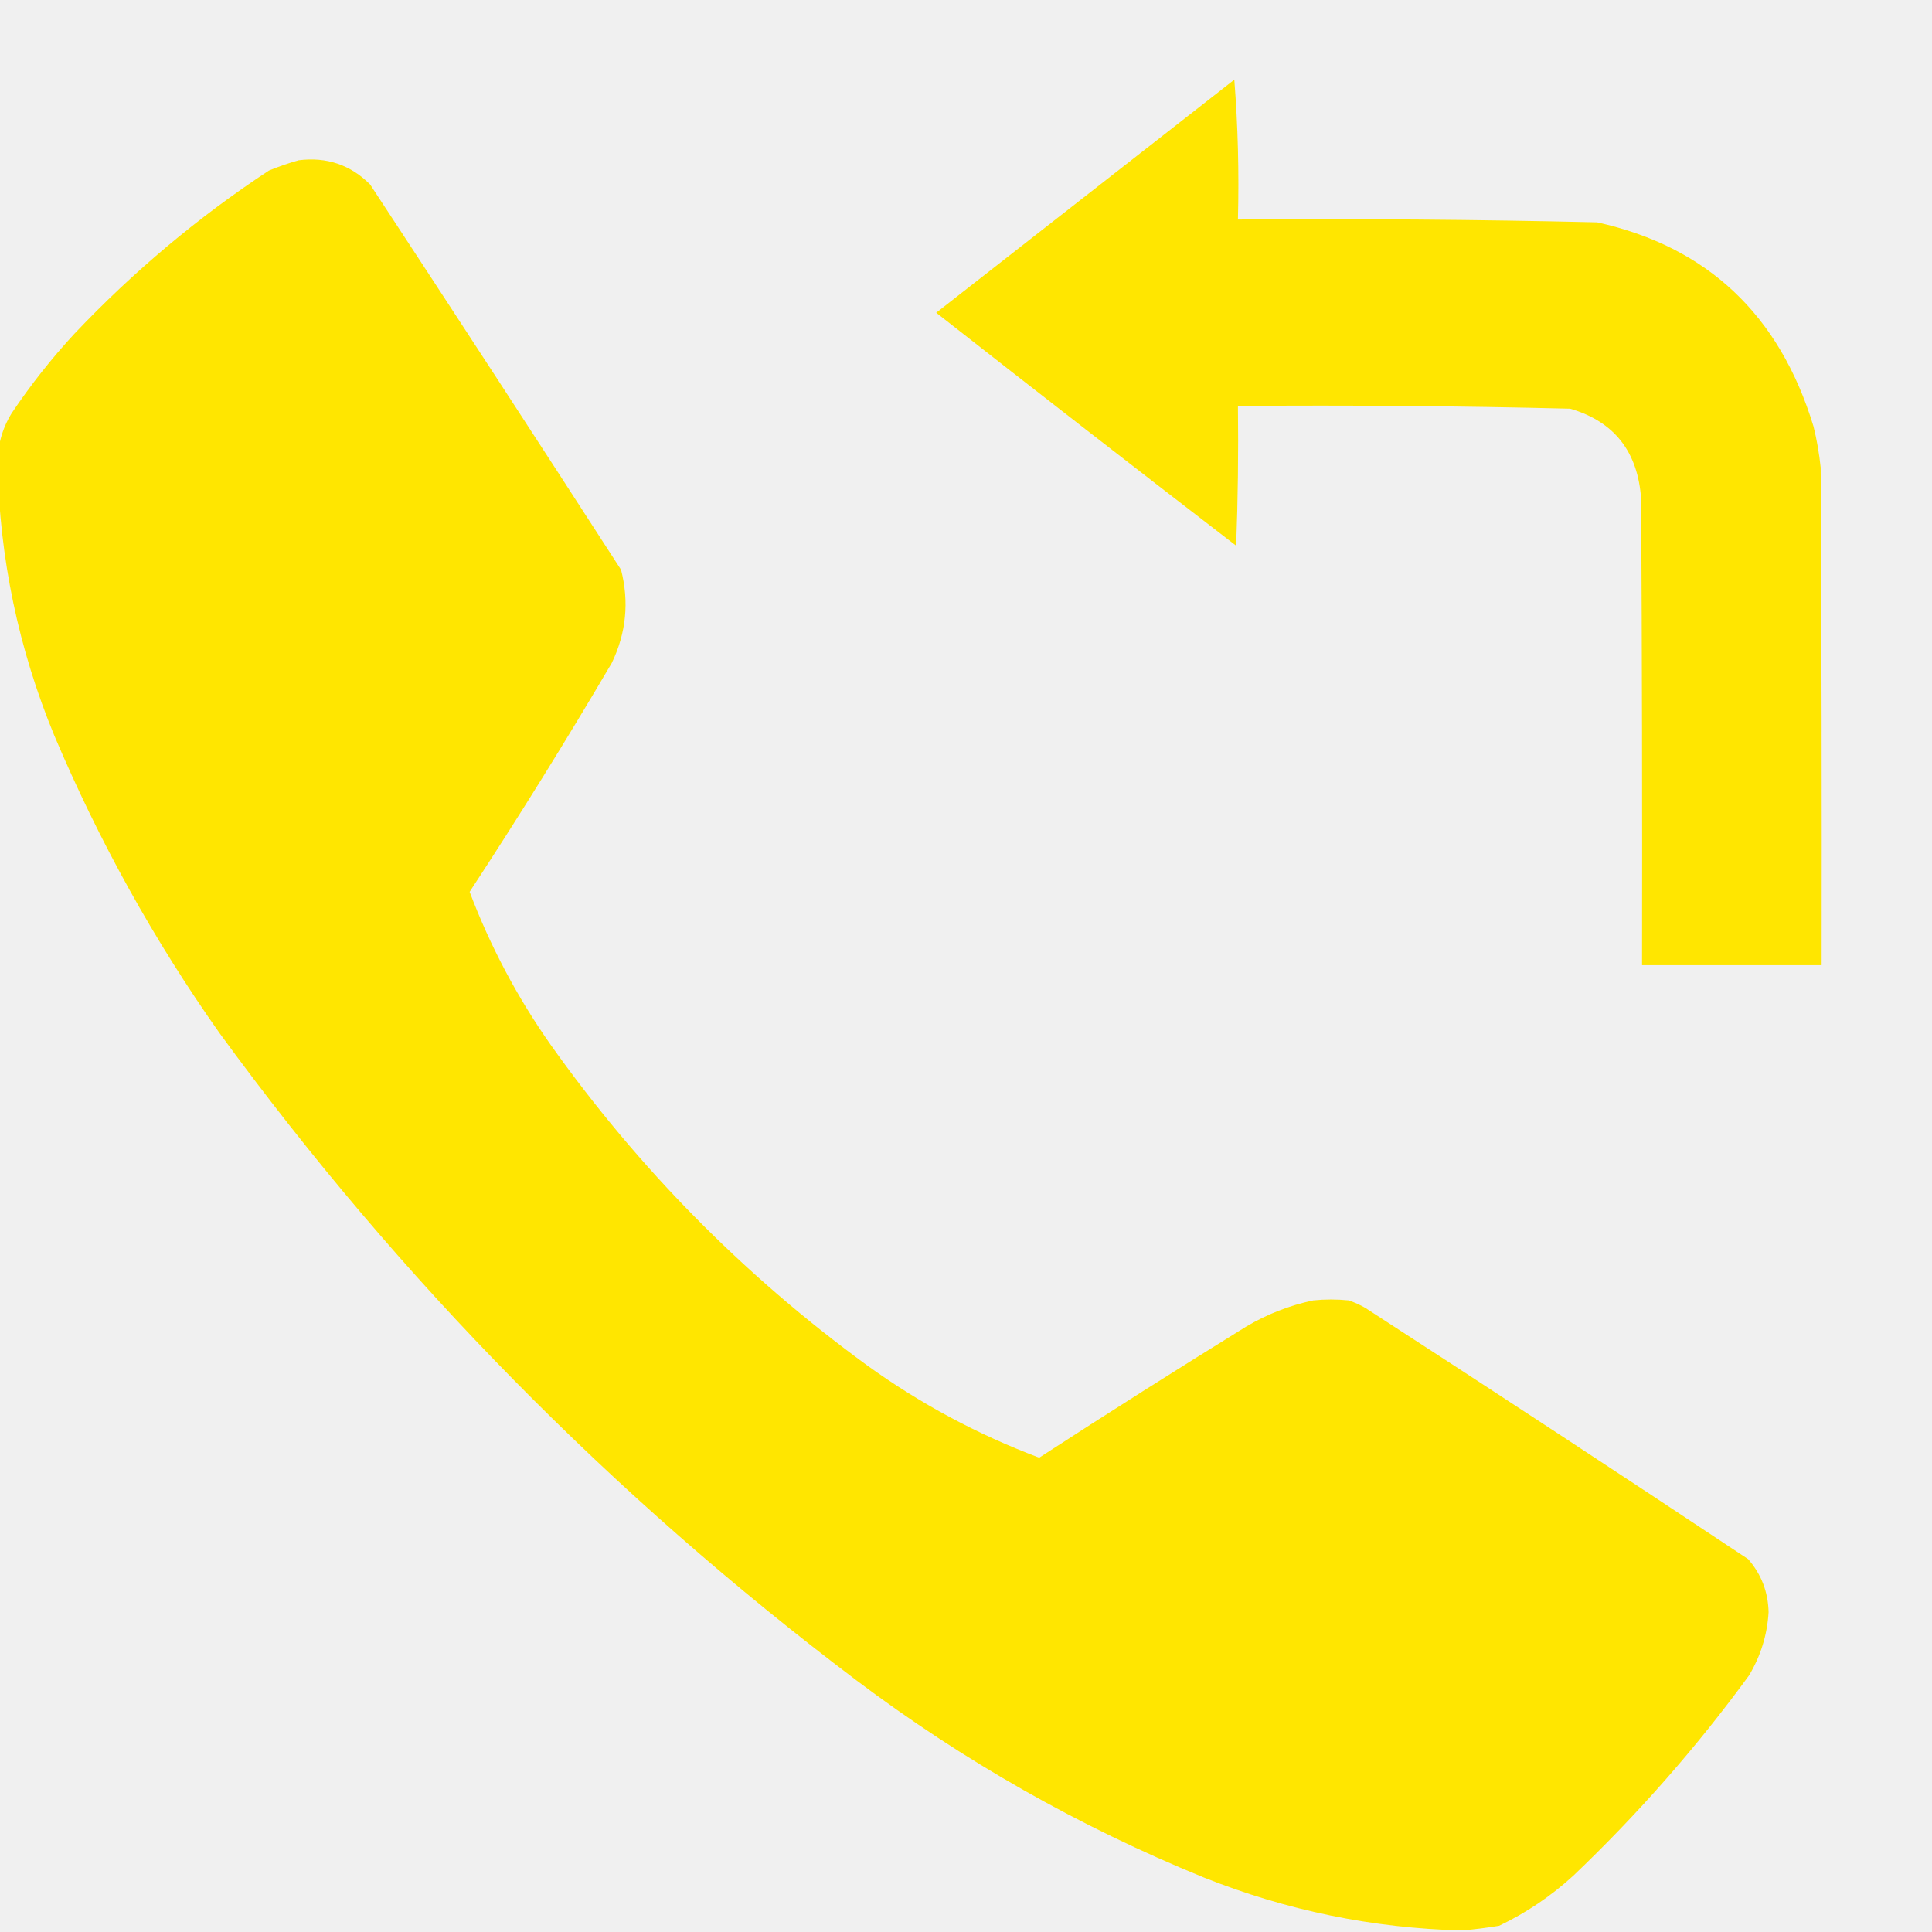
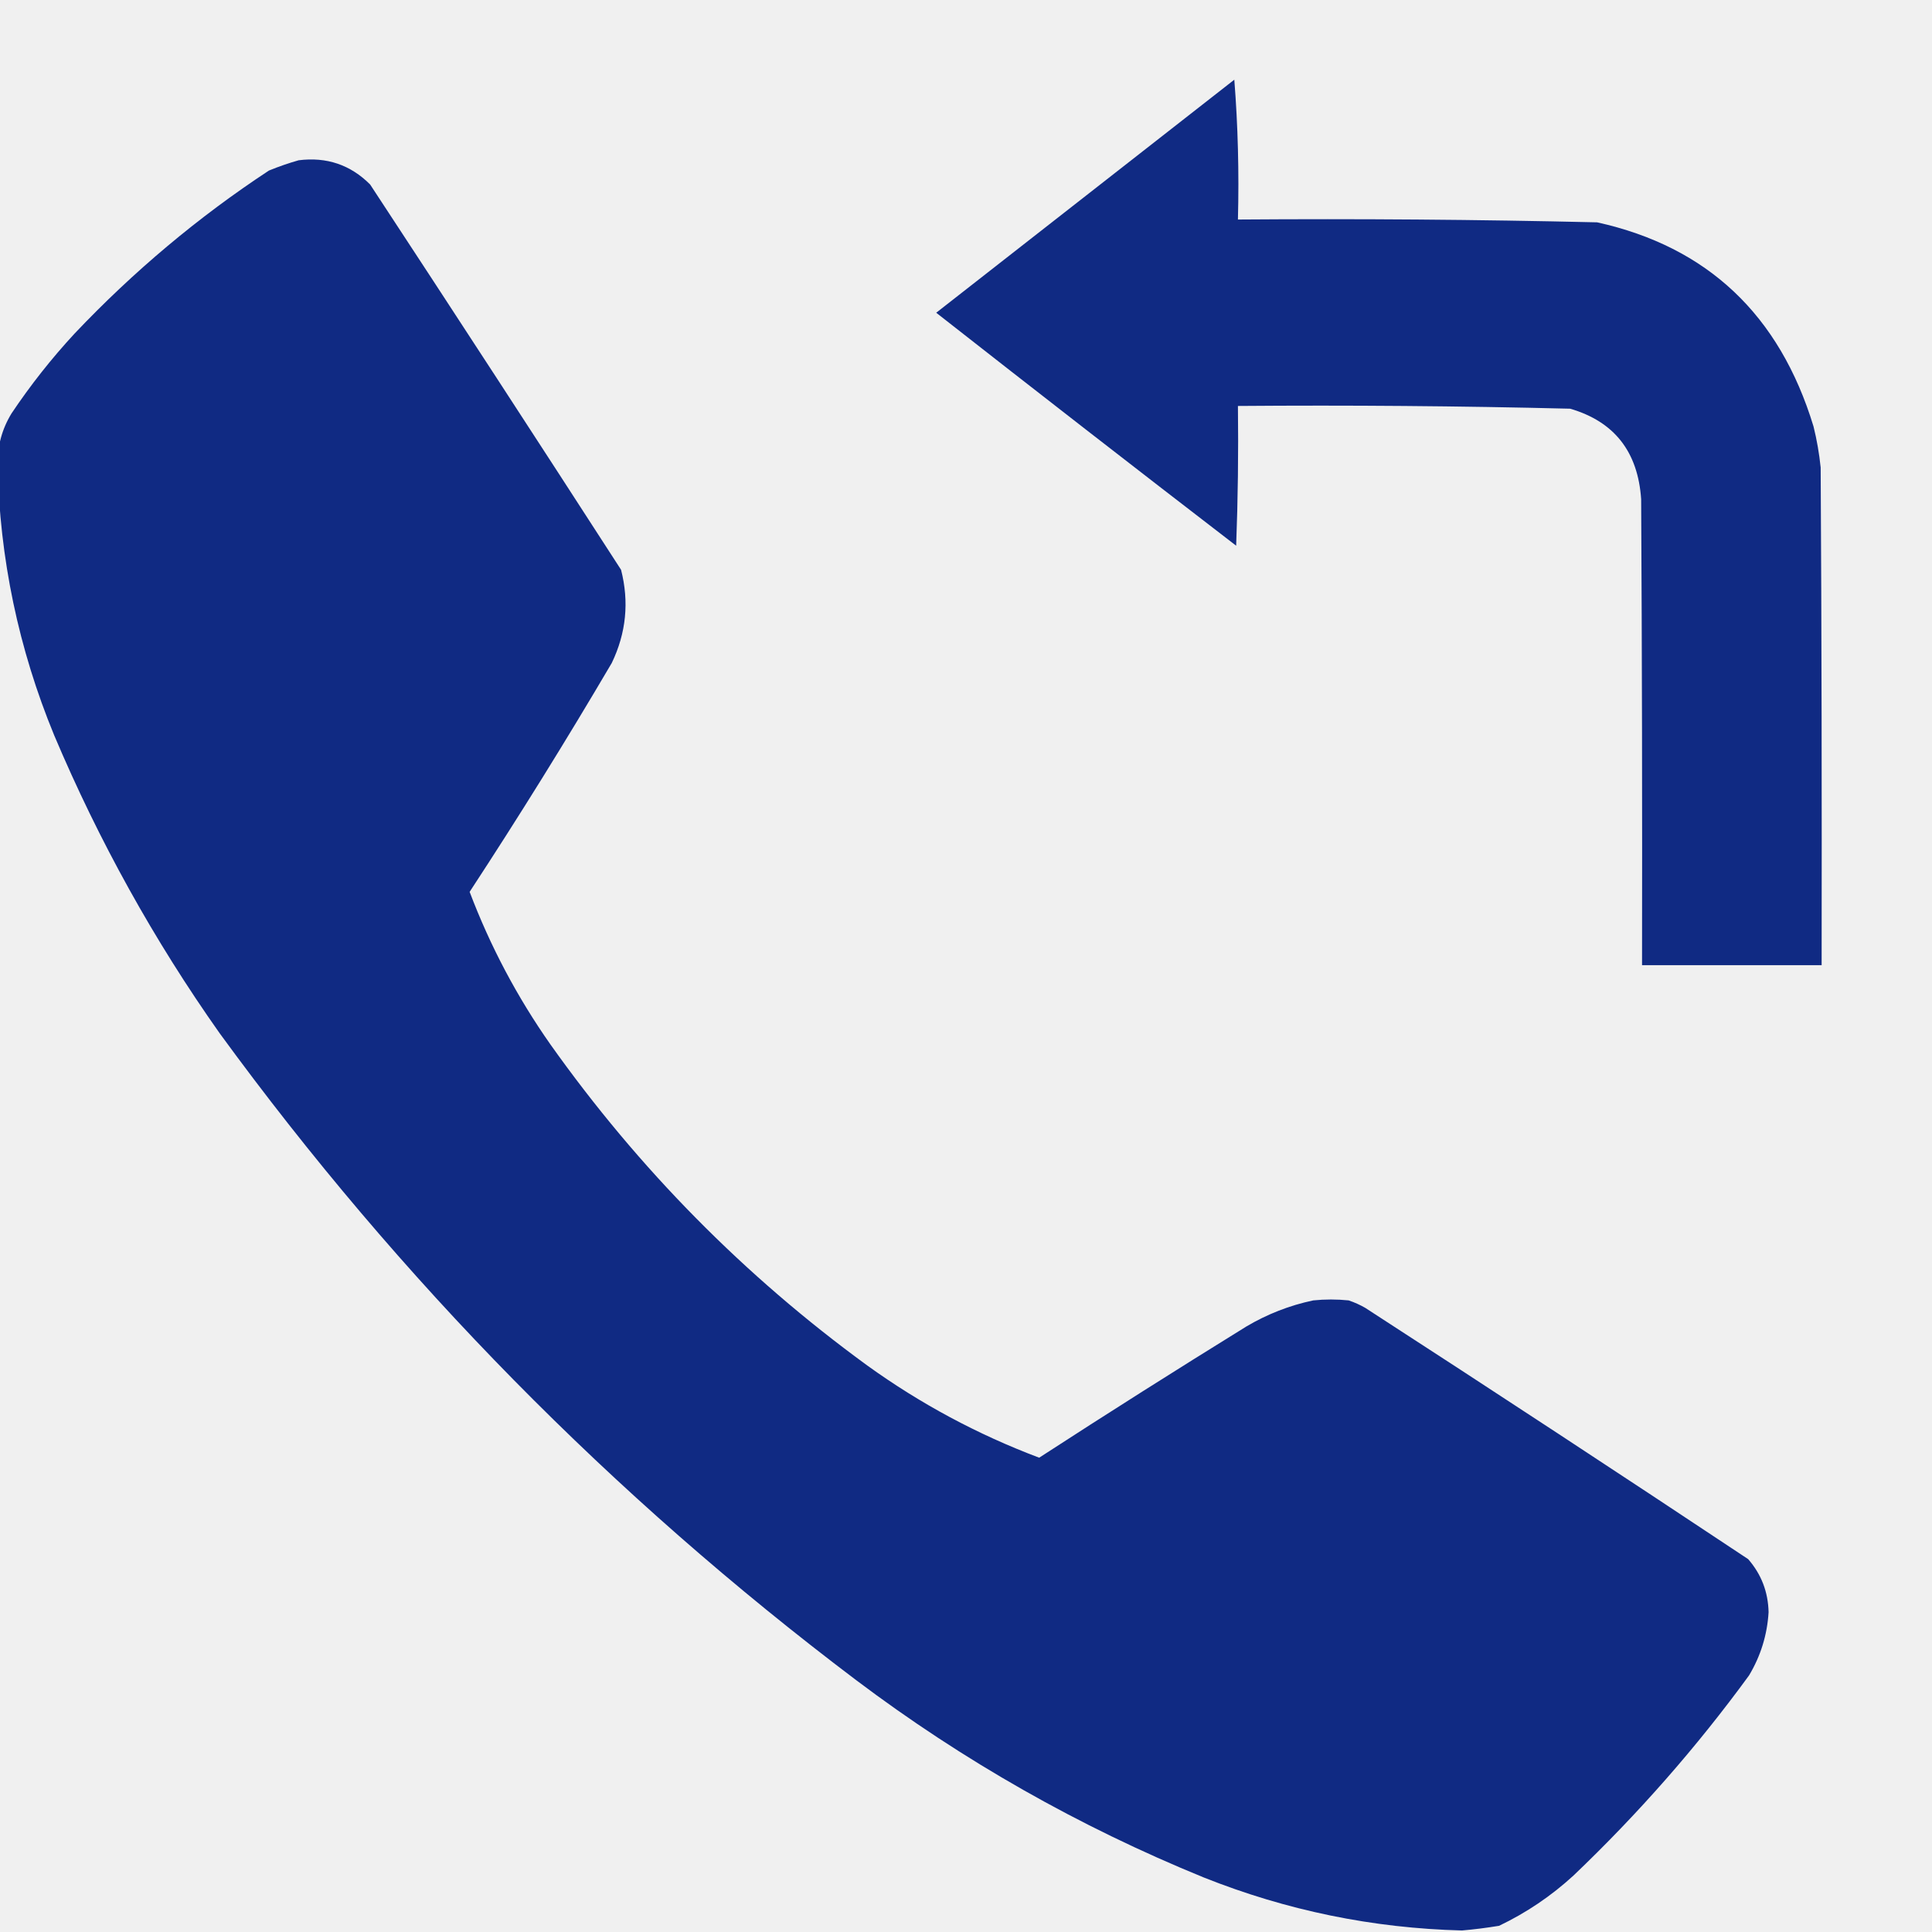
<svg xmlns="http://www.w3.org/2000/svg" width="24" height="24" viewBox="0 0 24 24" fill="none">
  <g clip-path="url(#clip0_50_178)">
-     <path opacity="0.998" fill-rule="evenodd" clip-rule="evenodd" d="M3.71 1.991C4.057 1.947 4.354 2.047 4.598 2.292C5.643 3.883 6.682 5.479 7.715 7.078C7.817 7.477 7.779 7.862 7.6 8.235C7.034 9.198 6.445 10.146 5.834 11.079C6.09 11.755 6.425 12.387 6.838 12.975C7.934 14.519 9.246 15.849 10.774 16.963C11.433 17.438 12.145 17.82 12.909 18.108C13.761 17.555 14.619 17.012 15.483 16.478C15.743 16.324 16.02 16.216 16.314 16.154C16.46 16.139 16.607 16.139 16.753 16.154C16.825 16.178 16.894 16.209 16.96 16.247C18.552 17.278 20.137 18.319 21.716 19.368C21.88 19.556 21.964 19.775 21.97 20.027C21.953 20.309 21.872 20.571 21.727 20.813C21.076 21.705 20.349 22.533 19.546 23.299C19.269 23.553 18.961 23.761 18.622 23.923C18.469 23.948 18.315 23.968 18.161 23.981C17.053 23.953 15.983 23.733 14.952 23.322C13.401 22.689 11.962 21.871 10.635 20.871C7.603 18.581 4.967 15.903 2.729 12.836C1.913 11.681 1.229 10.448 0.674 9.136C0.23 8.059 -0.005 6.937 -0.03 5.772C-0.033 5.543 0.024 5.331 0.143 5.136C0.378 4.785 0.64 4.453 0.928 4.142C1.658 3.372 2.462 2.697 3.34 2.119C3.464 2.068 3.587 2.026 3.71 1.991Z" fill="#FFE600" />
-     <path opacity="0.999" fill-rule="evenodd" clip-rule="evenodd" d="M15.333 0.99C15.378 1.561 15.393 2.14 15.378 2.727C16.866 2.716 18.353 2.727 19.84 2.762C21.21 3.065 22.106 3.91 22.528 5.297C22.57 5.465 22.599 5.635 22.617 5.807C22.629 7.868 22.632 9.929 22.629 11.99C21.885 11.99 21.141 11.99 20.398 11.99C20.401 10.06 20.398 8.13 20.387 6.201C20.347 5.611 20.053 5.237 19.505 5.077C18.13 5.043 16.754 5.032 15.378 5.043C15.385 5.622 15.378 6.201 15.356 6.779C14.109 5.82 12.867 4.855 11.63 3.885C12.865 2.92 14.1 1.955 15.333 0.99Z" fill="#FFE600" />
+     <path opacity="0.998" fill-rule="evenodd" clip-rule="evenodd" d="M3.71 1.991C4.057 1.947 4.354 2.047 4.598 2.292C5.643 3.883 6.682 5.479 7.715 7.078C7.817 7.477 7.779 7.862 7.6 8.235C7.034 9.198 6.445 10.146 5.834 11.079C6.09 11.755 6.425 12.387 6.838 12.975C7.934 14.519 9.246 15.849 10.774 16.963C11.433 17.438 12.145 17.82 12.909 18.108C13.761 17.555 14.619 17.012 15.483 16.478C15.743 16.324 16.02 16.216 16.314 16.154C16.46 16.139 16.607 16.139 16.753 16.154C16.825 16.178 16.894 16.209 16.96 16.247C18.552 17.278 20.137 18.319 21.716 19.368C21.88 19.556 21.964 19.775 21.97 20.027C21.953 20.309 21.872 20.571 21.727 20.813C21.076 21.705 20.349 22.533 19.546 23.299C19.269 23.553 18.961 23.761 18.622 23.923C18.469 23.948 18.315 23.968 18.161 23.981C17.053 23.953 15.983 23.733 14.952 23.322C13.401 22.689 11.962 21.871 10.635 20.871C7.603 18.581 4.967 15.903 2.729 12.836C1.913 11.681 1.229 10.448 0.674 9.136C0.23 8.059 -0.005 6.937 -0.03 5.772C-0.033 5.543 0.024 5.331 0.143 5.136C0.378 4.785 0.64 4.453 0.928 4.142C1.658 3.372 2.462 2.697 3.34 2.119C3.464 2.068 3.587 2.026 3.71 1.991Z" fill="#102a83" />
+     <path opacity="0.999" fill-rule="evenodd" clip-rule="evenodd" d="M15.333 0.99C15.378 1.561 15.393 2.14 15.378 2.727C16.866 2.716 18.353 2.727 19.84 2.762C21.21 3.065 22.106 3.91 22.528 5.297C22.57 5.465 22.599 5.635 22.617 5.807C22.629 7.868 22.632 9.929 22.629 11.99C21.885 11.99 21.141 11.99 20.398 11.99C20.401 10.06 20.398 8.13 20.387 6.201C20.347 5.611 20.053 5.237 19.505 5.077C18.13 5.043 16.754 5.032 15.378 5.043C15.385 5.622 15.378 6.201 15.356 6.779C14.109 5.82 12.867 4.855 11.63 3.885C12.865 2.92 14.1 1.955 15.333 0.99Z" fill="#102a83" />
  </g>
  <defs>
    <clipPath id="clip0_50_178">
-       <rect width="24" height="24" fill="white" />
+       <rect width="24" height="24" fill="#102a83" />
    </clipPath>
  </defs>
</svg>
